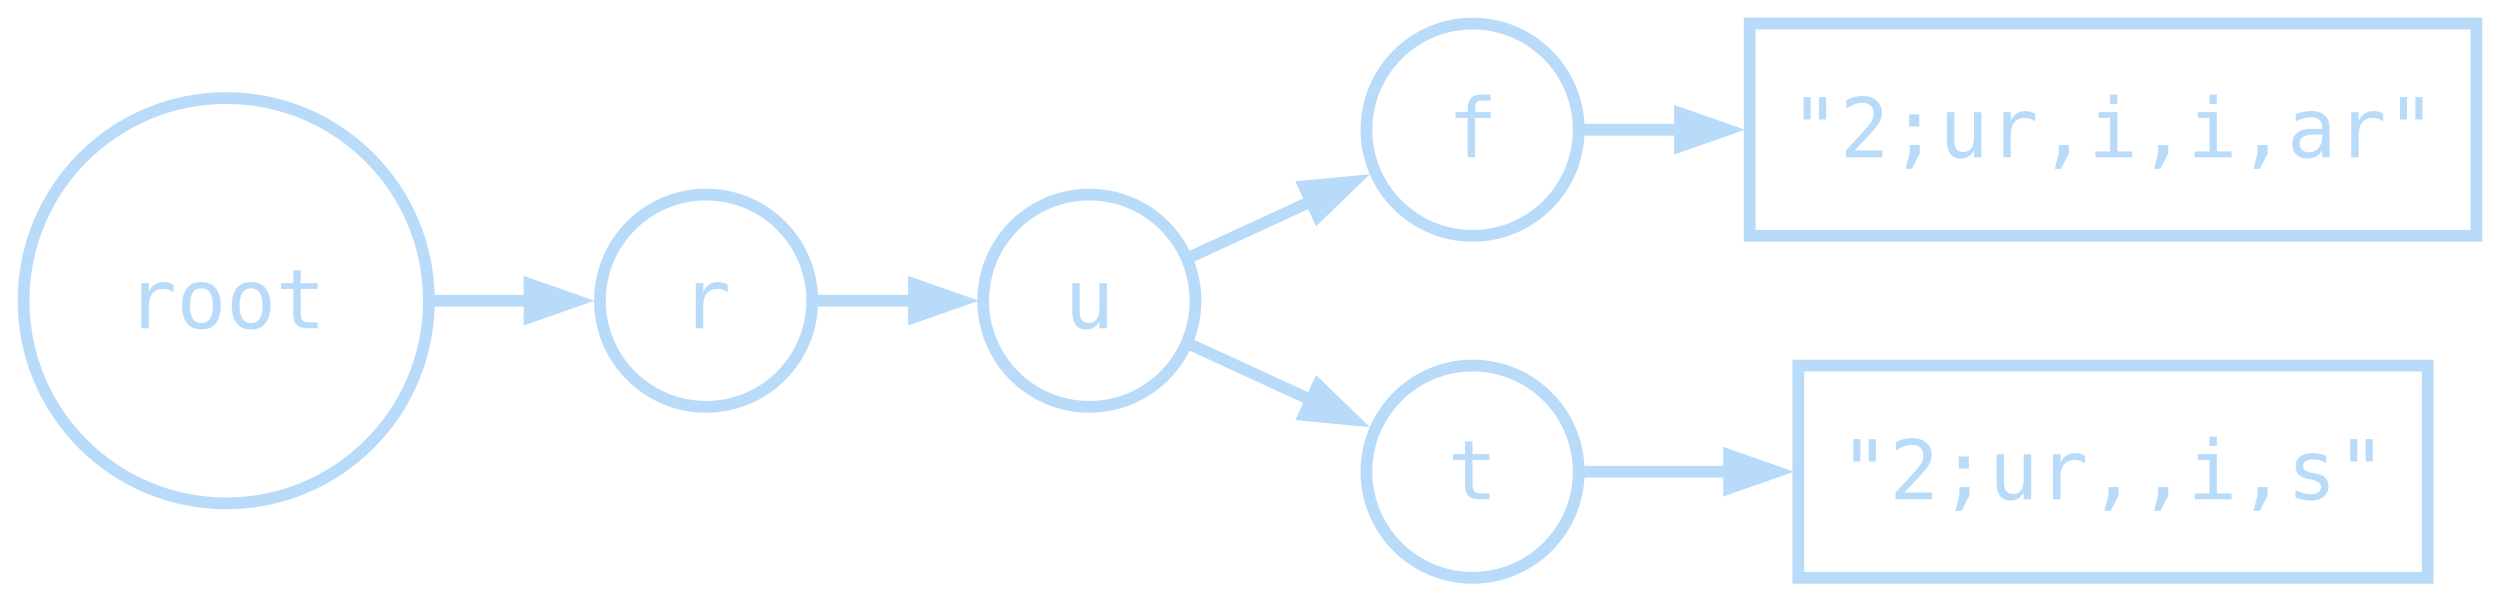
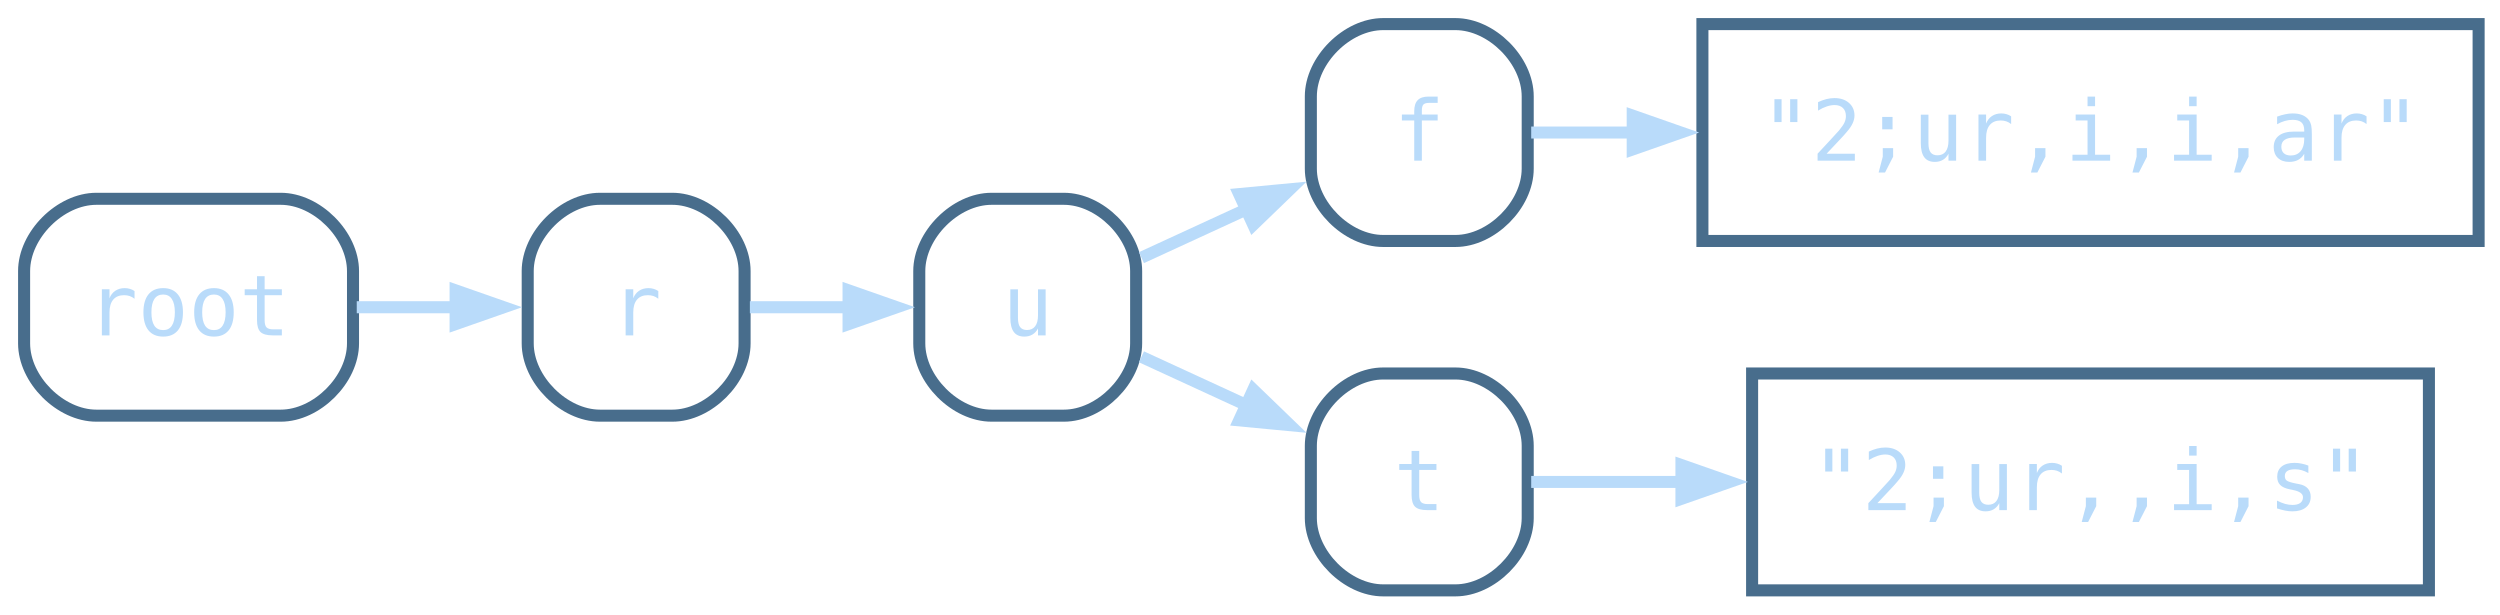
- <svg xmlns="http://www.w3.org/2000/svg" width="424pt" height="102pt" viewBox="0.00 0.00 424.00 102.00">
+ <svg xmlns="http://www.w3.org/2000/svg" width="415pt" height="102pt" viewBox="0.00 0.00 415.00 102.00">
  <g id="graph0" class="graph" transform="scale(1 1) rotate(0) translate(4 98)">
    <g id="node1" class="node">
-       <ellipse fill="none" stroke="#b9dbfa" stroke-width="2" cx="34.37" cy="-47" rx="34.37" ry="34.37" />
-       <text xml:space="preserve" text-anchor="middle" x="34.37" y="-42.33" font-family="monospace" font-size="14.00" fill="#b9dbfa">root</text>
+       <path fill="none" stroke="#486d8c" stroke-width="2" d="M42.6,-65C42.6,-65 12,-65 12,-65 6,-65 0,-59 0,-53 0,-53 0,-41 0,-41 0,-35 6,-29 12,-29 12,-29 42.6,-29 42.6,-29 48.6,-29 54.6,-35 54.6,-41 54.6,-41 54.6,-53 54.6,-53 54.6,-59 48.6,-65 42.6,-65" />
+       <text xml:space="preserve" text-anchor="middle" x="27.3" y="-42.33" font-family="monospace" font-size="14.00" fill="#b9dbfa">root</text>
    </g>
    <g id="node2" class="node">
-       <ellipse fill="none" stroke="#b9dbfa" stroke-width="2" cx="115.75" cy="-47" rx="18" ry="18" />
-       <text xml:space="preserve" text-anchor="middle" x="115.75" y="-42.33" font-family="monospace" font-size="14.00" fill="#b9dbfa">r</text>
+       <path fill="none" stroke="#486d8c" stroke-width="2" d="M107.6,-65C107.6,-65 95.6,-65 95.6,-65 89.6,-65 83.6,-59 83.6,-53 83.6,-53 83.6,-41 83.6,-41 83.6,-35 89.6,-29 95.6,-29 95.6,-29 107.6,-29 107.6,-29 113.6,-29 119.6,-35 119.6,-41 119.6,-41 119.6,-53 119.6,-53 119.6,-59 113.6,-65 107.6,-65" />
+       <text xml:space="preserve" text-anchor="middle" x="101.6" y="-42.33" font-family="monospace" font-size="14.00" fill="#b9dbfa">r</text>
    </g>
    <g id="edge1" class="edge">
-       <path fill="none" stroke="#b9dbfa" stroke-width="2" d="M69.49,-47C74.94,-47 80.52,-47 85.82,-47" />
-       <polygon fill="#b9dbfa" stroke="#b9dbfa" stroke-width="2" points="85.81,-49.8 93.81,-47 85.81,-44.2 85.81,-49.8" />
+       <path fill="none" stroke="#b9dbfa" stroke-width="2" d="M55.22,-47C60.66,-47 66.39,-47 71.88,-47" />
+       <polygon fill="#b9dbfa" stroke="#b9dbfa" stroke-width="2" points="71.63,-49.8 79.63,-47 71.63,-44.2 71.63,-49.8" />
    </g>
    <g id="node3" class="node">
-       <ellipse fill="none" stroke="#b9dbfa" stroke-width="2" cx="180.75" cy="-47" rx="18" ry="18" />
-       <text xml:space="preserve" text-anchor="middle" x="180.75" y="-42.33" font-family="monospace" font-size="14.00" fill="#b9dbfa">u</text>
+       <path fill="none" stroke="#486d8c" stroke-width="2" d="M172.6,-65C172.6,-65 160.6,-65 160.6,-65 154.6,-65 148.6,-59 148.6,-53 148.6,-53 148.6,-41 148.6,-41 148.6,-35 154.6,-29 160.6,-29 160.6,-29 172.6,-29 172.6,-29 178.6,-29 184.6,-35 184.6,-41 184.6,-41 184.6,-53 184.6,-53 184.6,-59 178.6,-65 172.6,-65" />
+       <text xml:space="preserve" text-anchor="middle" x="166.6" y="-42.33" font-family="monospace" font-size="14.00" fill="#b9dbfa">u</text>
    </g>
    <g id="edge2" class="edge">
-       <path fill="none" stroke="#b9dbfa" stroke-width="2" d="M134.63,-47C139.86,-47 145.71,-47 151.42,-47" />
-       <polygon fill="#b9dbfa" stroke="#b9dbfa" stroke-width="2" points="151.01,-49.8 159.01,-47 151.01,-44.2 151.01,-49.8" />
+       <path fill="none" stroke="#b9dbfa" stroke-width="2" d="M120.48,-47C125.72,-47 131.57,-47 137.28,-47" />
+       <polygon fill="#b9dbfa" stroke="#b9dbfa" stroke-width="2" points="136.86,-49.8 144.86,-47 136.86,-44.2 136.86,-49.8" />
    </g>
    <g id="node4" class="node">
-       <ellipse fill="none" stroke="#b9dbfa" stroke-width="2" cx="245.75" cy="-76" rx="18" ry="18" />
-       <text xml:space="preserve" text-anchor="middle" x="245.75" y="-71.33" font-family="monospace" font-size="14.00" fill="#b9dbfa">f</text>
+       <path fill="none" stroke="#486d8c" stroke-width="2" d="M237.6,-94C237.6,-94 225.6,-94 225.6,-94 219.6,-94 213.6,-88 213.6,-82 213.6,-82 213.6,-70 213.6,-70 213.6,-64 219.6,-58 225.6,-58 225.6,-58 237.6,-58 237.6,-58 243.6,-58 249.6,-64 249.6,-70 249.6,-70 249.6,-82 249.6,-82 249.6,-88 243.6,-94 237.6,-94" />
+       <text xml:space="preserve" text-anchor="middle" x="231.6" y="-71.33" font-family="monospace" font-size="14.00" fill="#b9dbfa">f</text>
    </g>
    <g id="edge3" class="edge">
-       <path fill="none" stroke="#b9dbfa" stroke-width="2" d="M197.97,-54.47C204.24,-57.35 211.58,-60.73 218.55,-63.94" />
-       <polygon fill="#b9dbfa" stroke="#b9dbfa" stroke-width="2" points="217.17,-66.39 225.61,-67.19 219.51,-61.3 217.17,-66.39" />
+       <path fill="none" stroke="#b9dbfa" stroke-width="2" d="M185.48,-55.23C190.98,-57.76 197.17,-60.61 203.16,-63.37" />
+       <polygon fill="#b9dbfa" stroke="#b9dbfa" stroke-width="2" points="201.7,-65.78 210.14,-66.58 204.04,-60.69 201.7,-65.78" />
    </g>
    <g id="node6" class="node">
-       <ellipse fill="none" stroke="#b9dbfa" stroke-width="2" cx="245.75" cy="-18" rx="18" ry="18" />
-       <text xml:space="preserve" text-anchor="middle" x="245.75" y="-13.32" font-family="monospace" font-size="14.00" fill="#b9dbfa">t</text>
+       <path fill="none" stroke="#486d8c" stroke-width="2" d="M237.6,-36C237.6,-36 225.6,-36 225.6,-36 219.6,-36 213.6,-30 213.6,-24 213.6,-24 213.6,-12 213.6,-12 213.6,-6 219.6,0 225.6,0 225.6,0 237.6,0 237.6,0 243.6,0 249.6,-6 249.6,-12 249.6,-12 249.6,-24 249.6,-24 249.6,-30 243.6,-36 237.6,-36" />
+       <text xml:space="preserve" text-anchor="middle" x="231.6" y="-13.32" font-family="monospace" font-size="14.00" fill="#b9dbfa">t</text>
    </g>
    <g id="edge5" class="edge">
-       <path fill="none" stroke="#b9dbfa" stroke-width="2" d="M197.97,-39.53C204.24,-36.65 211.58,-33.27 218.55,-30.06" />
-       <polygon fill="#b9dbfa" stroke="#b9dbfa" stroke-width="2" points="219.51,-32.7 225.61,-26.81 217.17,-27.61 219.51,-32.7" />
+       <path fill="none" stroke="#b9dbfa" stroke-width="2" d="M185.48,-38.77C190.98,-36.24 197.17,-33.39 203.16,-30.63" />
+       <polygon fill="#b9dbfa" stroke="#b9dbfa" stroke-width="2" points="204.04,-33.31 210.14,-27.42 201.7,-28.22 204.04,-33.31" />
    </g>
    <g id="node5" class="node">
-       <polygon fill="none" stroke="#b9dbfa" stroke-width="2" points="416,-94 292.75,-94 292.75,-58 416,-58 416,-94" />
-       <text xml:space="preserve" text-anchor="middle" x="354.37" y="-71.33" font-family="monospace" font-size="14.00" fill="#b9dbfa">"2;ur,i,i,ar"</text>
+       <polygon fill="none" stroke="#486d8c" stroke-width="2" points="407.45,-94 278.6,-94 278.6,-58 407.45,-58 407.45,-94" />
+       <text xml:space="preserve" text-anchor="middle" x="343.03" y="-71.33" font-family="monospace" font-size="14.00" fill="#b9dbfa">"2;ur,i,i,ar"</text>
    </g>
    <g id="edge4" class="edge">
-       <path fill="none" stroke="#b9dbfa" stroke-width="2" d="M264.35,-76C269.35,-76 275.13,-76 281.29,-76" />
-       <polygon fill="#b9dbfa" stroke="#b9dbfa" stroke-width="2" points="280.93,-78.8 288.93,-76 280.93,-73.2 280.93,-78.8" />
+       <path fill="none" stroke="#b9dbfa" stroke-width="2" d="M250.18,-76C255.21,-76 261.04,-76 267.26,-76" />
+       <polygon fill="#b9dbfa" stroke="#b9dbfa" stroke-width="2" points="267.03,-78.8 275.03,-76 267.03,-73.2 267.03,-78.8" />
    </g>
    <g id="node7" class="node">
-       <polygon fill="none" stroke="#b9dbfa" stroke-width="2" points="407.75,-36 301,-36 301,0 407.75,0 407.75,-36" />
-       <text xml:space="preserve" text-anchor="middle" x="354.37" y="-13.32" font-family="monospace" font-size="14.00" fill="#b9dbfa">"2;ur,,i,s"</text>
+       <polygon fill="none" stroke="#486d8c" stroke-width="2" points="399.2,-36 286.85,-36 286.85,0 399.2,0 399.2,-36" />
+       <text xml:space="preserve" text-anchor="middle" x="343.03" y="-13.32" font-family="monospace" font-size="14.00" fill="#b9dbfa">"2;ur,,i,s"</text>
    </g>
    <g id="edge6" class="edge">
-       <path fill="none" stroke="#b9dbfa" stroke-width="2" d="M264.35,-18C271.49,-18 280.22,-18 289.38,-18" />
-       <polygon fill="#b9dbfa" stroke="#b9dbfa" stroke-width="2" points="289.25,-20.8 297.25,-18 289.25,-15.2 289.25,-20.8" />
+       <path fill="none" stroke="#b9dbfa" stroke-width="2" d="M250.18,-18C257.3,-18 266.01,-18 275.2,-18" />
+       <polygon fill="#b9dbfa" stroke="#b9dbfa" stroke-width="2" points="275.12,-20.8 283.12,-18 275.12,-15.2 275.12,-20.8" />
    </g>
  </g>
</svg>
